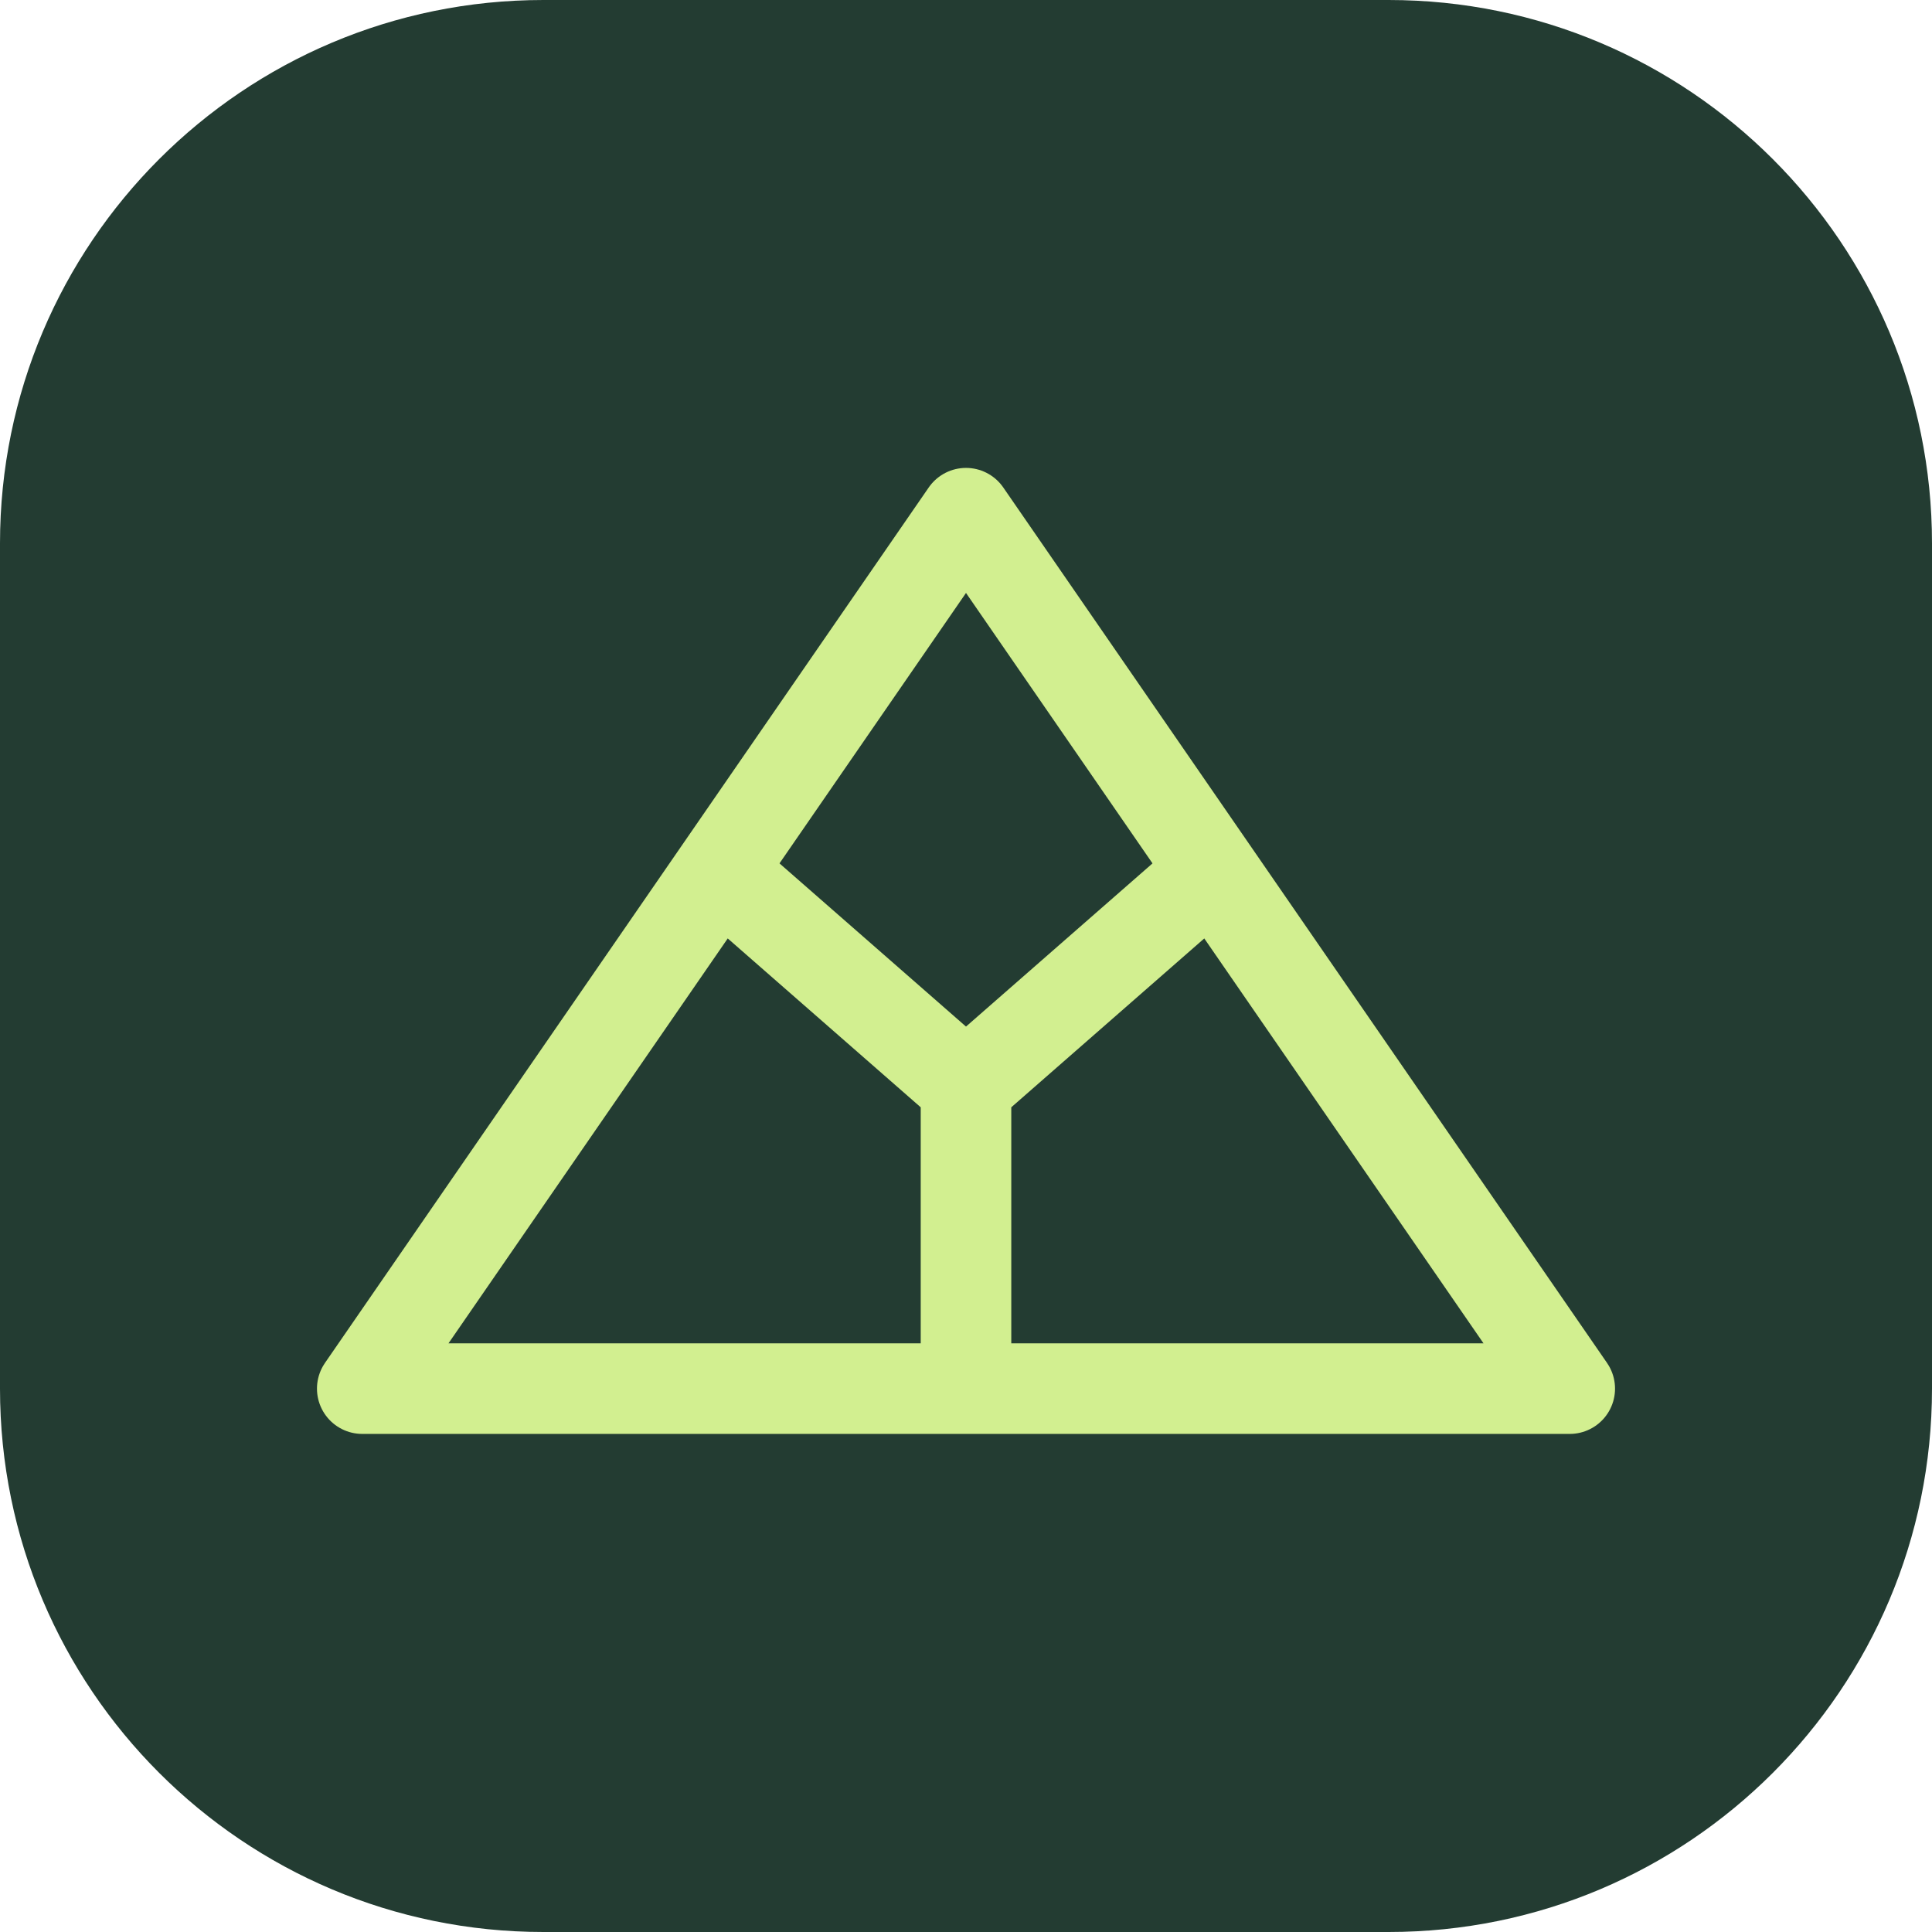
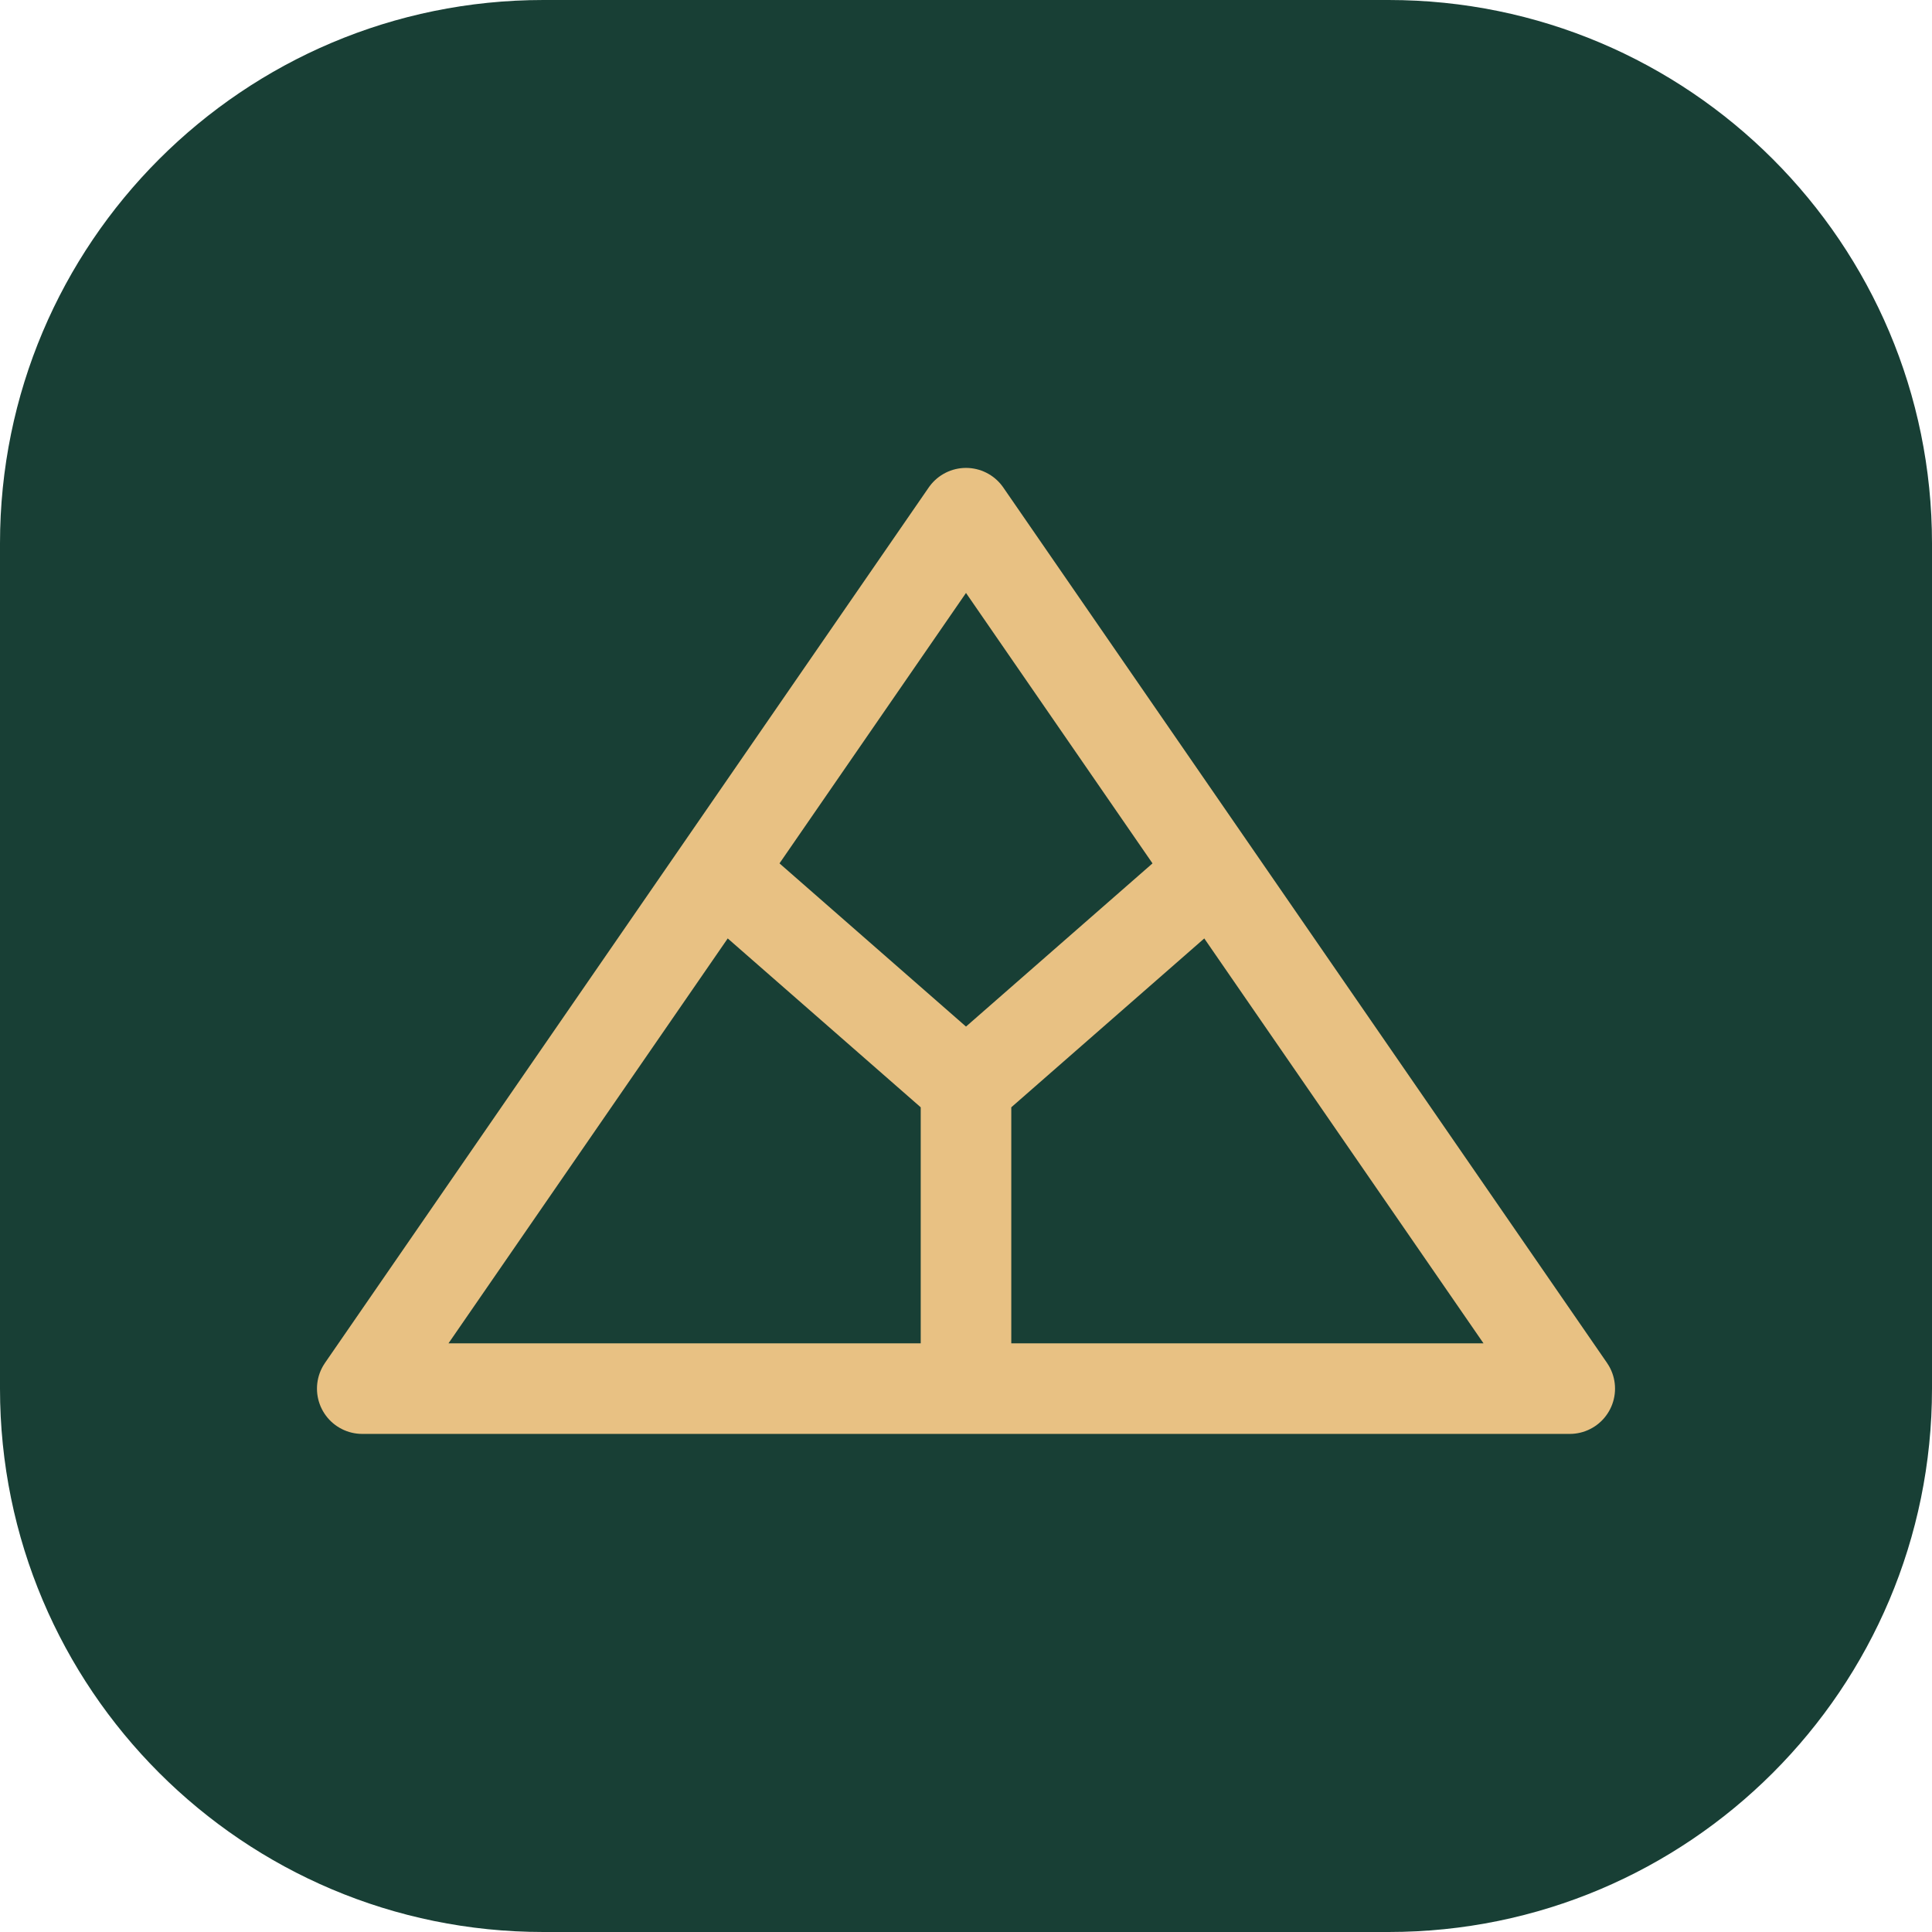
<svg xmlns="http://www.w3.org/2000/svg" viewBox="0 0 64 64">
-   <rect width="64" height="64" rx="18" fill="#233c32" />
-   <path d="m12 46 20-29 20 29H12Z" fill="none" stroke="#d2ef90" stroke-width="3" stroke-linejoin="round" />
-   <path d="m24 29 8 7 8-7M32 36v10" fill="none" stroke="#d2ef90" stroke-width="3" />
+   <rect width="64" height="64" rx="18" fill="#183f35" />
+   <path d="m12 46 20-29 20 29H12Z" fill="none" stroke="#e8c183" stroke-width="3" stroke-linejoin="round" />
+   <path d="m24 29 8 7 8-7M32 36v10" fill="none" stroke="#e8c183" stroke-width="3" />
</svg>
